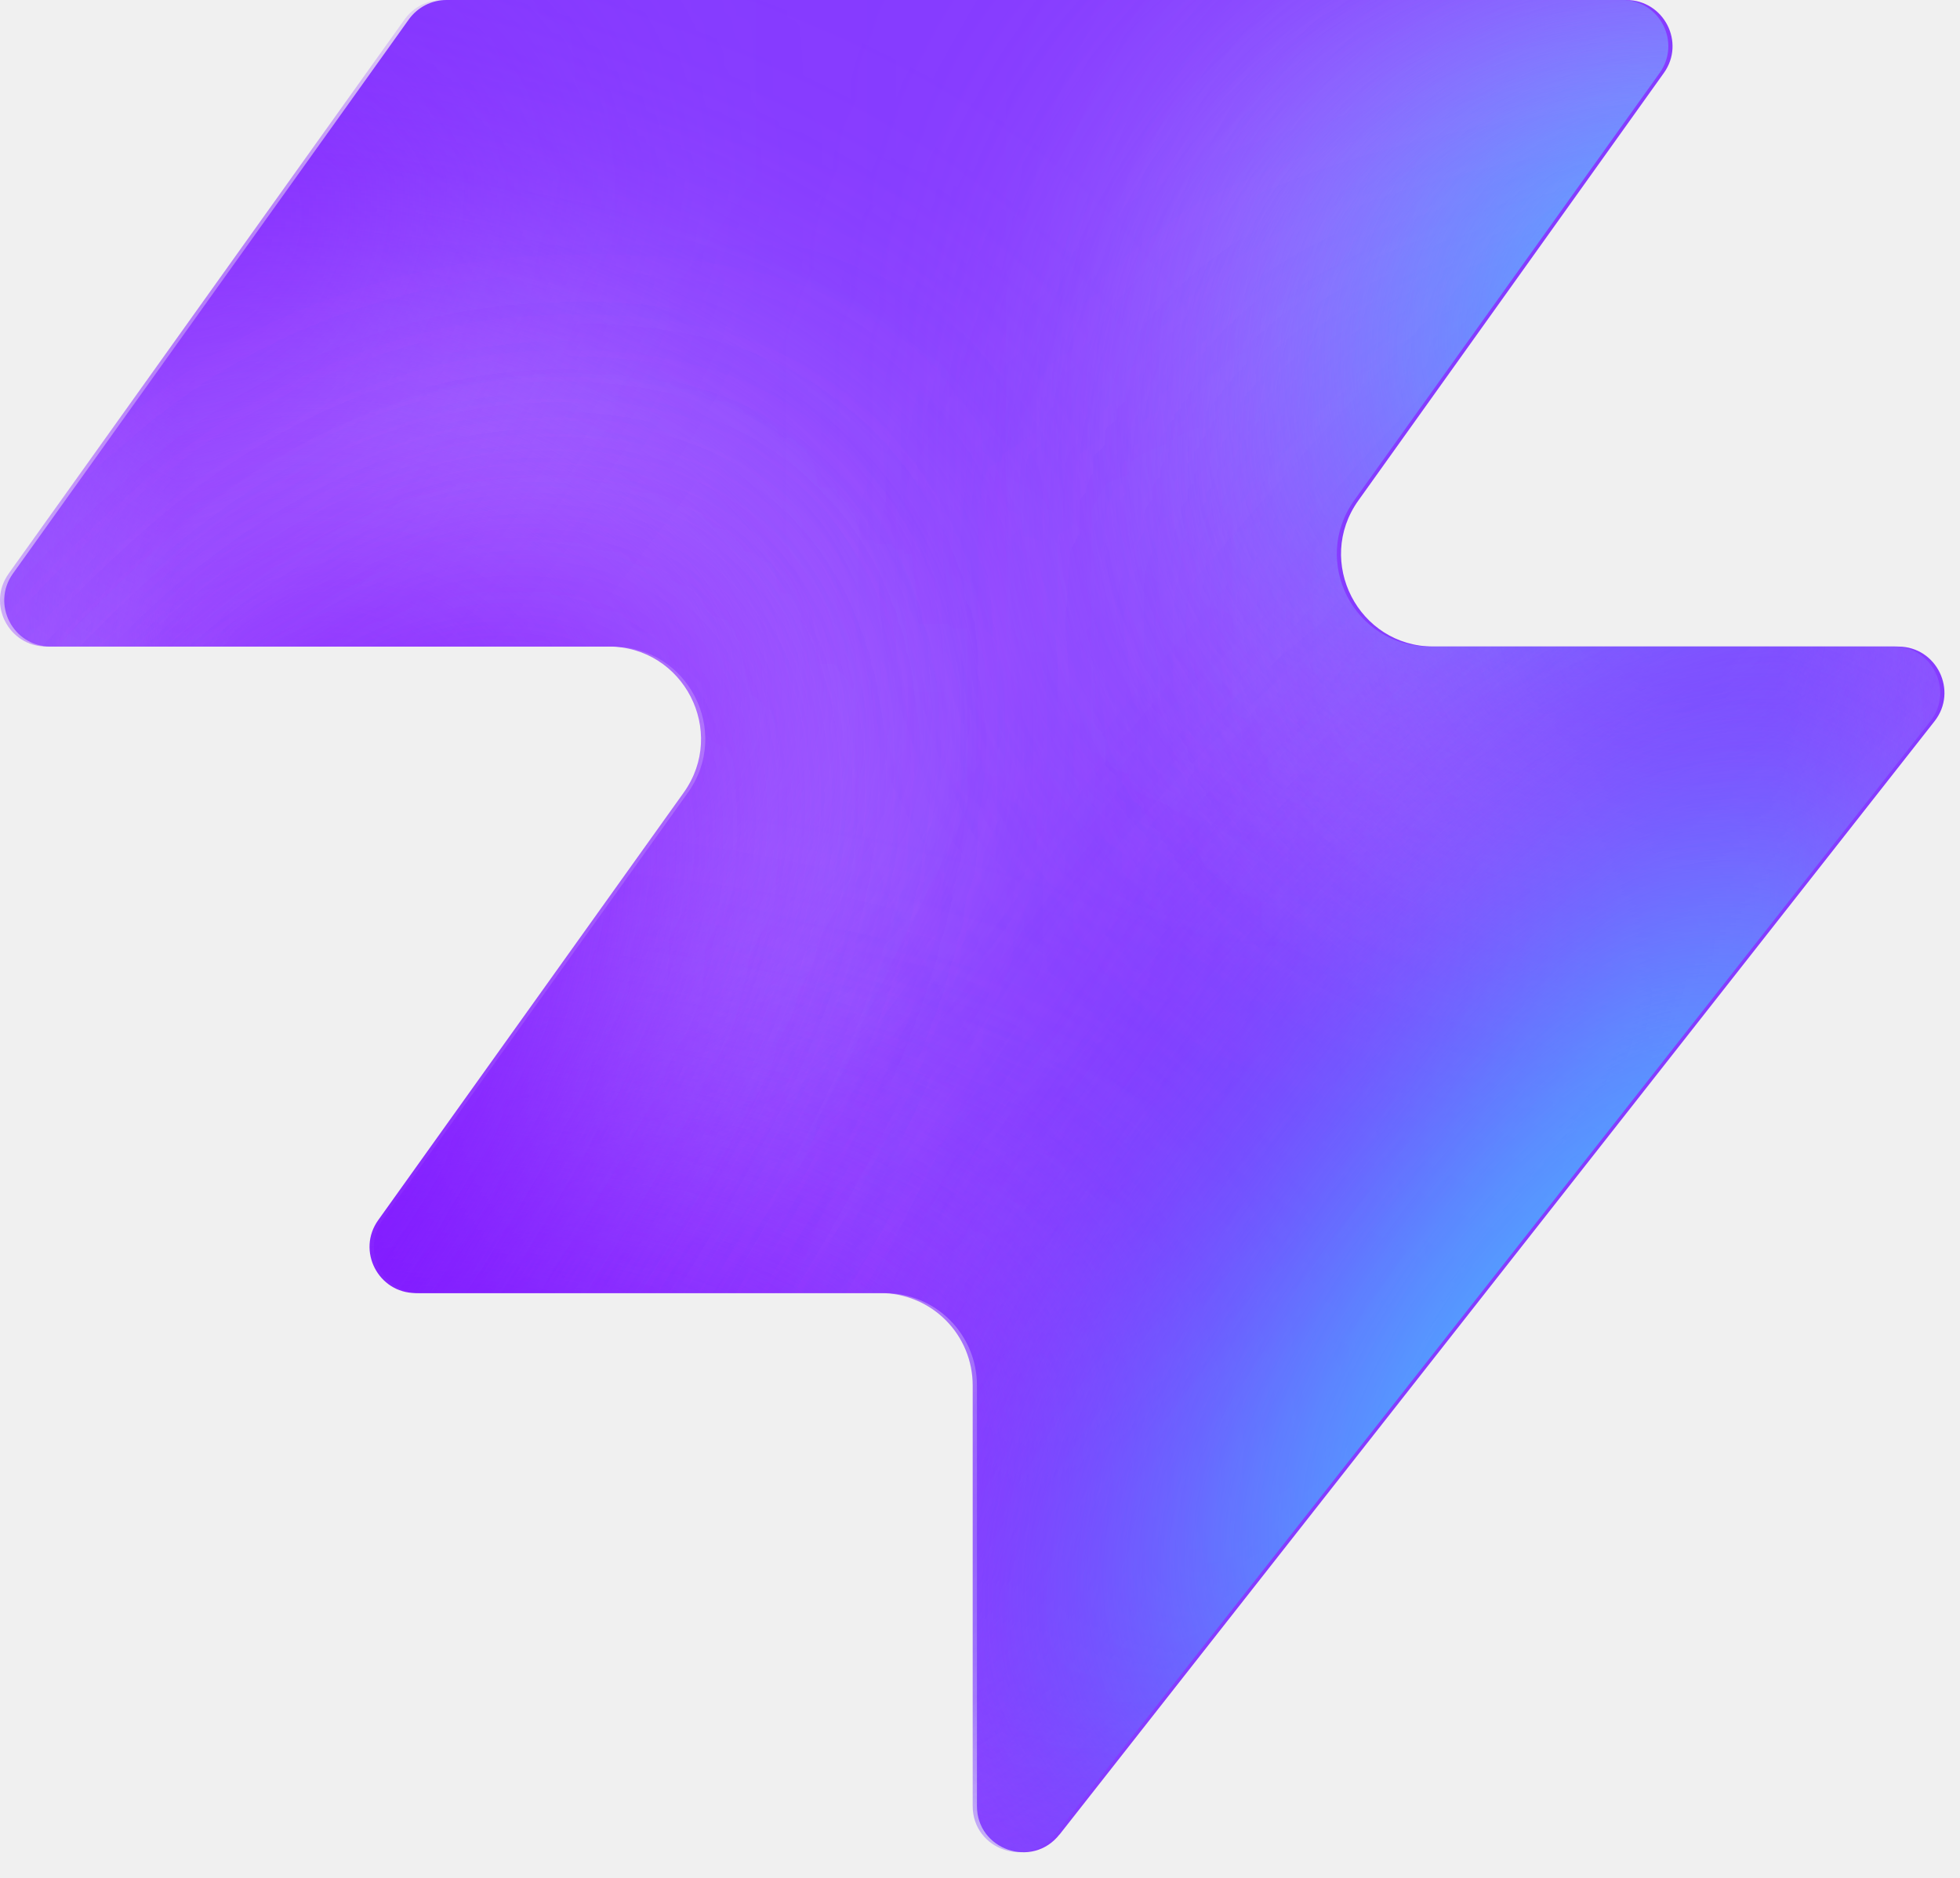
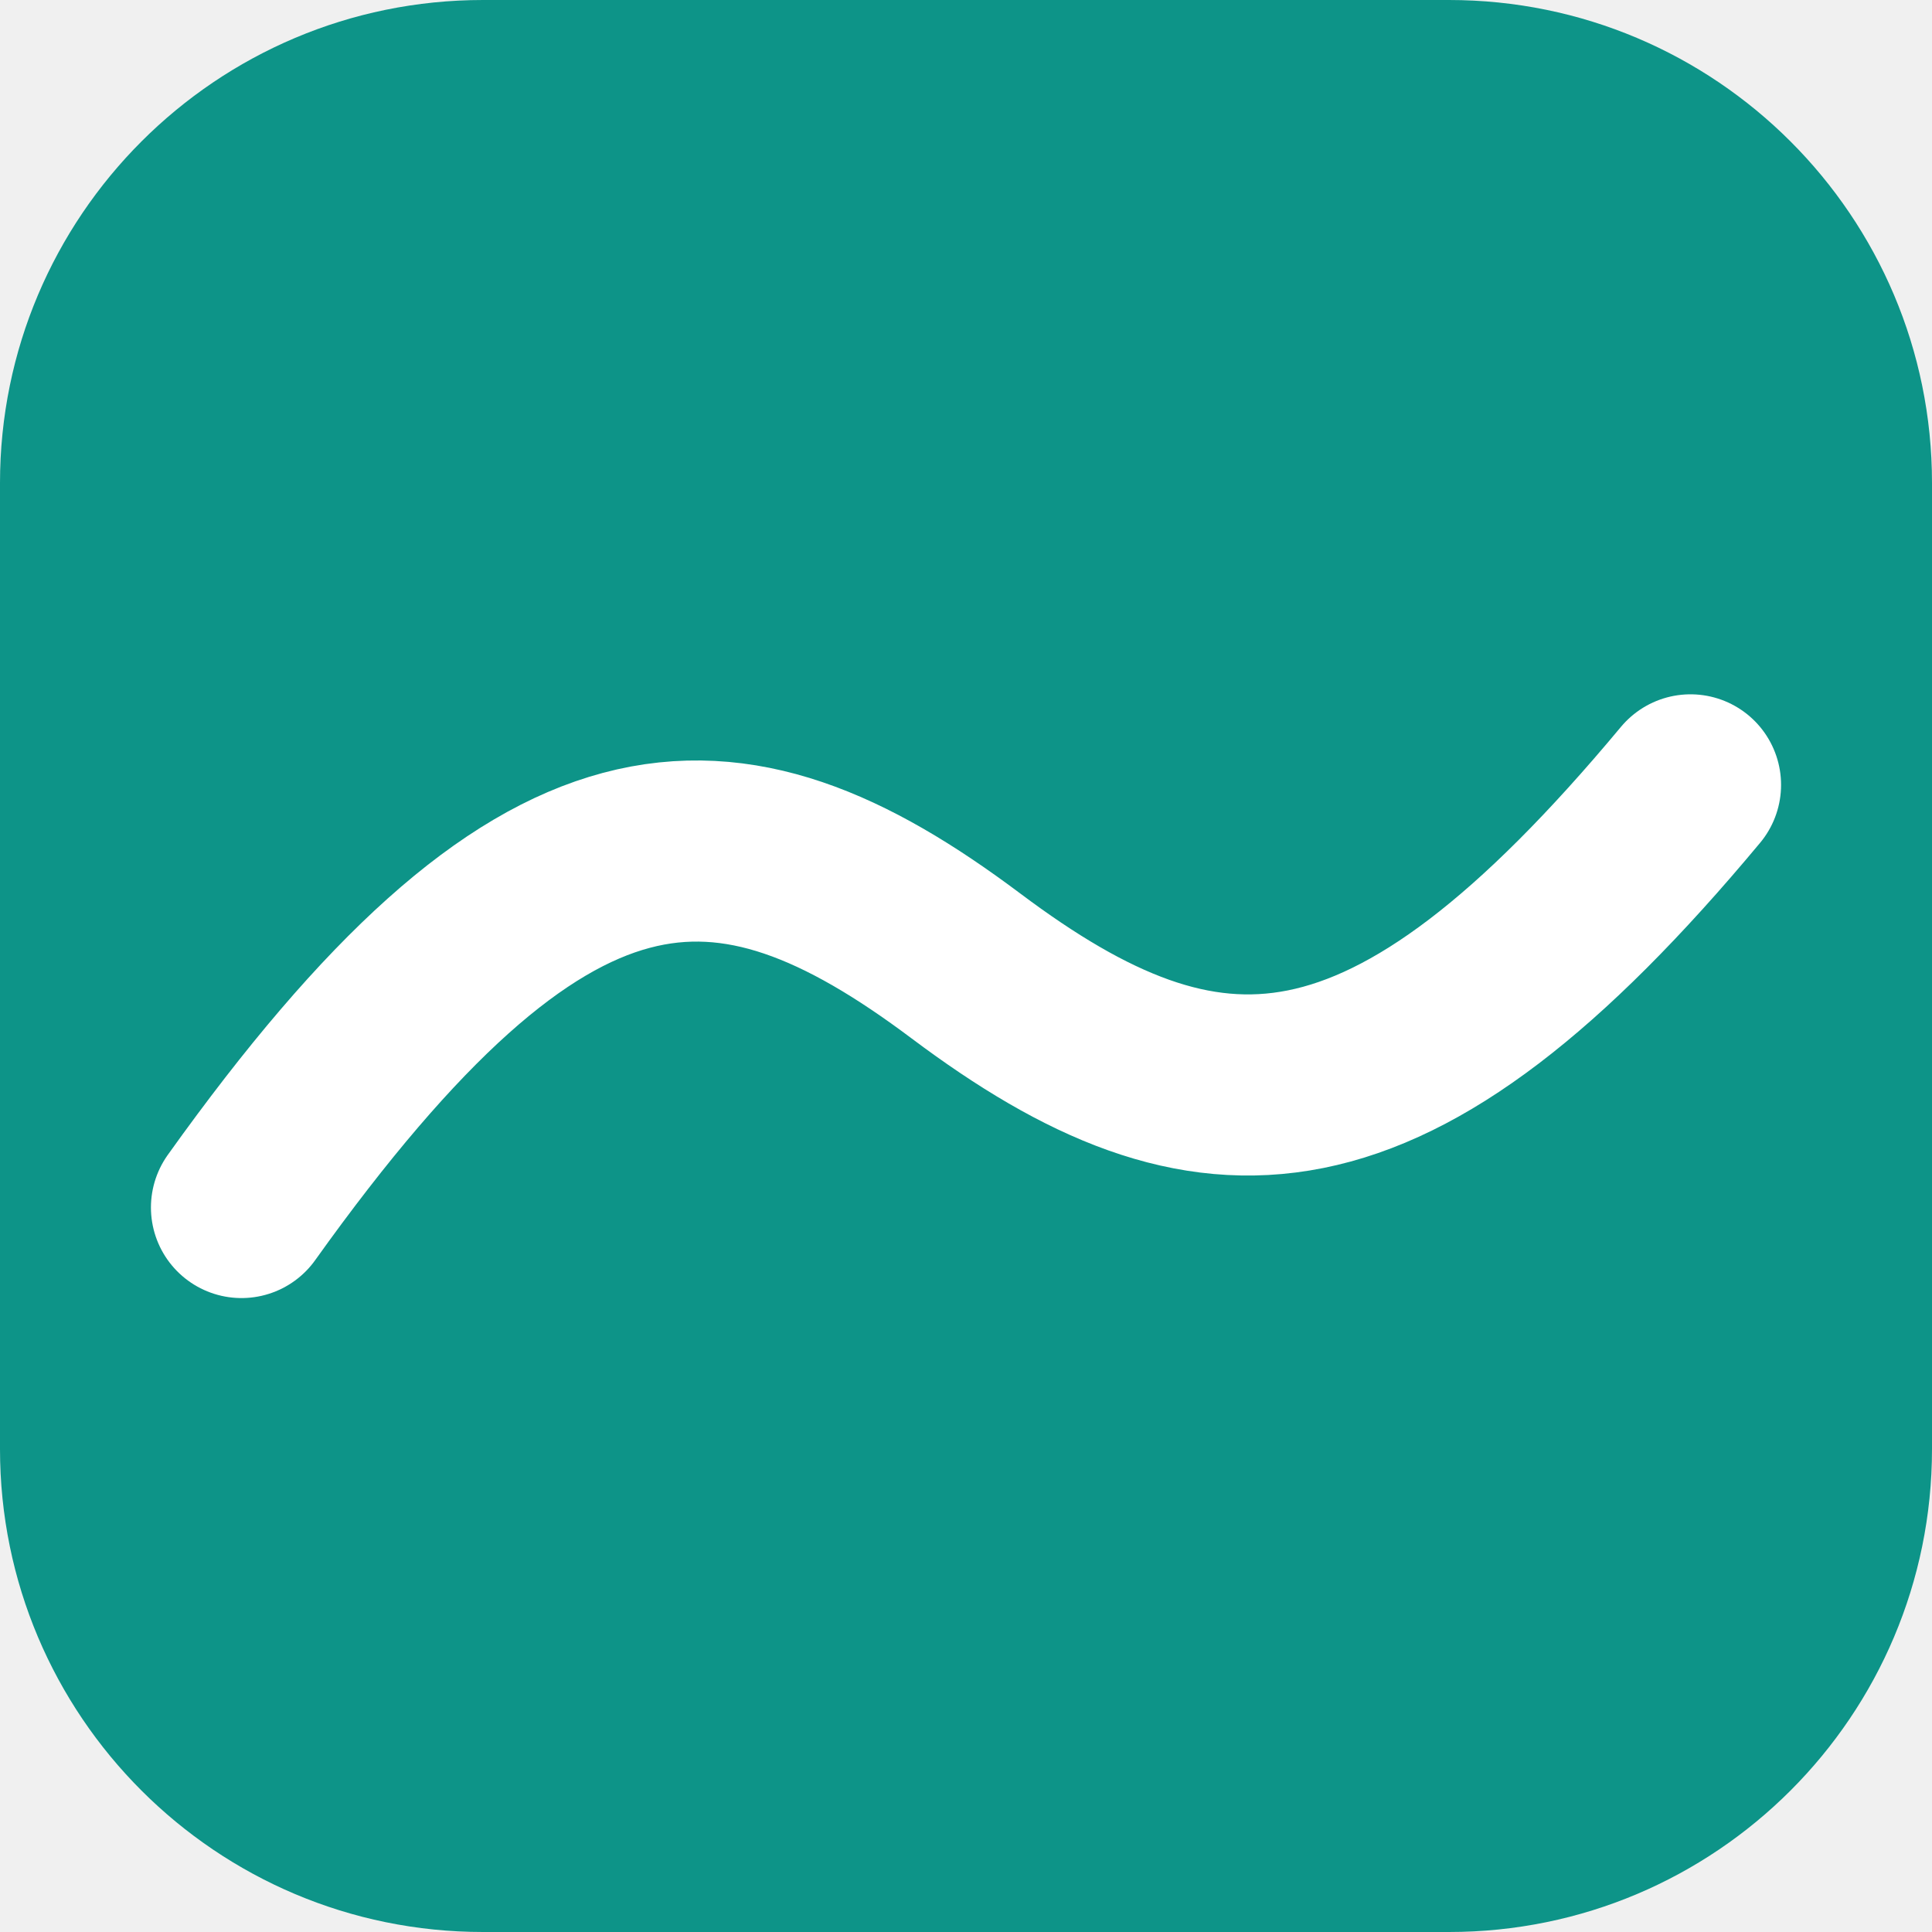
- <svg xmlns="http://www.w3.org/2000/svg" width="48" height="46" fill="none" viewBox="0 0 48 46">
-   <path fill="#863bff" d="M25.946 44.938c-.664.845-2.021.375-2.021-.698V33.937a2.26 2.26 0 0 0-2.262-2.262H10.287c-.92 0-1.456-1.04-.92-1.788l7.48-10.471c1.07-1.497 0-3.578-1.842-3.578H1.237c-.92 0-1.456-1.04-.92-1.788L10.013.474c.214-.297.556-.474.92-.474h28.894c.92 0 1.456 1.04.92 1.788l-7.48 10.471c-1.07 1.498 0 3.579 1.842 3.579h11.377c.943 0 1.473 1.088.89 1.83L25.947 44.94z" style="fill:#863bff;fill:color(display-p3 .525 .23 1);fill-opacity:1" />
-   <mask id="a" width="48" height="46" x="0" y="0" maskUnits="userSpaceOnUse" style="mask-type:alpha">
-     <path fill="#000" d="M25.842 44.938c-.664.844-2.021.375-2.021-.698V33.937a2.26 2.26 0 0 0-2.262-2.262H10.183c-.92 0-1.456-1.04-.92-1.788l7.48-10.471c1.07-1.498 0-3.579-1.842-3.579H1.133c-.92 0-1.456-1.04-.92-1.787L9.91.473c.214-.297.556-.474.92-.474h28.894c.92 0 1.456 1.04.92 1.788l-7.48 10.471c-1.07 1.498 0 3.578 1.842 3.578h11.377c.943 0 1.473 1.088.89 1.832L25.843 44.94z" style="fill:#000;fill-opacity:1" />
-   </mask>
-   <g mask="url(#a)">
-     <g filter="url(#b)">
-       <ellipse cx="5.508" cy="14.704" fill="#ede6ff" rx="5.508" ry="14.704" style="fill:#ede6ff;fill:color(display-p3 .927 .903 1);fill-opacity:1" transform="matrix(.00324 1 1 -.00324 -4.47 31.516)" />
-     </g>
-     <g filter="url(#c)">
-       <ellipse cx="10.399" cy="29.851" fill="#ede6ff" rx="10.399" ry="29.851" style="fill:#ede6ff;fill:color(display-p3 .927 .903 1);fill-opacity:1" transform="matrix(.00324 1 1 -.00324 -39.328 7.883)" />
-     </g>
-     <g filter="url(#d)">
-       <ellipse cx="5.508" cy="30.487" fill="#7e14ff" rx="5.508" ry="30.487" style="fill:#7e14ff;fill:color(display-p3 .492 .077 1);fill-opacity:1" transform="rotate(89.814 -25.913 -14.639)scale(1 -1)" />
-     </g>
-     <g filter="url(#e)">
-       <ellipse cx="5.508" cy="30.599" fill="#7e14ff" rx="5.508" ry="30.599" style="fill:#7e14ff;fill:color(display-p3 .492 .077 1);fill-opacity:1" transform="rotate(89.814 -32.644 -3.334)scale(1 -1)" />
-     </g>
-     <g filter="url(#f)">
-       <ellipse cx="5.508" cy="30.599" fill="#7e14ff" rx="5.508" ry="30.599" style="fill:#7e14ff;fill:color(display-p3 .492 .077 1);fill-opacity:1" transform="matrix(.00324 1 1 -.00324 -34.34 30.47)" />
-     </g>
-     <g filter="url(#g)">
-       <ellipse cx="14.072" cy="22.078" fill="#ede6ff" rx="14.072" ry="22.078" style="fill:#ede6ff;fill:color(display-p3 .927 .903 1);fill-opacity:1" transform="rotate(93.35 24.506 48.493)scale(-1 1)" />
-     </g>
-     <g filter="url(#h)">
-       <ellipse cx="3.47" cy="21.501" fill="#7e14ff" rx="3.47" ry="21.501" style="fill:#7e14ff;fill:color(display-p3 .492 .077 1);fill-opacity:1" transform="rotate(89.009 28.708 47.59)scale(-1 1)" />
-     </g>
-     <g filter="url(#i)">
-       <ellipse cx="3.47" cy="21.501" fill="#7e14ff" rx="3.47" ry="21.501" style="fill:#7e14ff;fill:color(display-p3 .492 .077 1);fill-opacity:1" transform="rotate(89.009 28.708 47.59)scale(-1 1)" />
-     </g>
-     <g filter="url(#j)">
-       <ellipse cx=".387" cy="8.972" fill="#7e14ff" rx="4.407" ry="29.108" style="fill:#7e14ff;fill:color(display-p3 .492 .077 1);fill-opacity:1" transform="rotate(39.51 .387 8.972)" />
-     </g>
-     <g filter="url(#k)">
-       <ellipse cx="47.523" cy="-6.092" fill="#7e14ff" rx="4.407" ry="29.108" style="fill:#7e14ff;fill:color(display-p3 .492 .077 1);fill-opacity:1" transform="rotate(37.892 47.523 -6.092)" />
-     </g>
-     <g filter="url(#l)">
-       <ellipse cx="41.412" cy="6.333" fill="#47bfff" rx="5.971" ry="9.665" style="fill:#47bfff;fill:color(display-p3 .28 .748 1);fill-opacity:1" transform="rotate(37.892 41.412 6.333)" />
-     </g>
-     <g filter="url(#m)">
-       <ellipse cx="-1.879" cy="38.332" fill="#7e14ff" rx="4.407" ry="29.108" style="fill:#7e14ff;fill:color(display-p3 .492 .077 1);fill-opacity:1" transform="rotate(37.892 -1.88 38.332)" />
-     </g>
-     <g filter="url(#n)">
-       <ellipse cx="-1.879" cy="38.332" fill="#7e14ff" rx="4.407" ry="29.108" style="fill:#7e14ff;fill:color(display-p3 .492 .077 1);fill-opacity:1" transform="rotate(37.892 -1.88 38.332)" />
-     </g>
-     <g filter="url(#o)">
-       <ellipse cx="35.651" cy="29.907" fill="#7e14ff" rx="4.407" ry="29.108" style="fill:#7e14ff;fill:color(display-p3 .492 .077 1);fill-opacity:1" transform="rotate(37.892 35.651 29.907)" />
-     </g>
-     <g filter="url(#p)">
-       <ellipse cx="38.418" cy="32.4" fill="#47bfff" rx="5.971" ry="15.297" style="fill:#47bfff;fill:color(display-p3 .28 .748 1);fill-opacity:1" transform="rotate(37.892 38.418 32.4)" />
-     </g>
-   </g>
-   <defs>
-     <filter id="b" width="60.045" height="41.654" x="-19.77" y="16.149" color-interpolation-filters="sRGB" filterUnits="userSpaceOnUse">
-       <feFlood flood-opacity="0" result="BackgroundImageFix" />
-       <feBlend in="SourceGraphic" in2="BackgroundImageFix" result="shape" />
-       <feGaussianBlur result="effect1_foregroundBlur_2002_17158" stdDeviation="7.659" />
-     </filter>
-     <filter id="c" width="90.34" height="51.437" x="-54.613" y="-7.533" color-interpolation-filters="sRGB" filterUnits="userSpaceOnUse">
-       <feFlood flood-opacity="0" result="BackgroundImageFix" />
-       <feBlend in="SourceGraphic" in2="BackgroundImageFix" result="shape" />
-       <feGaussianBlur result="effect1_foregroundBlur_2002_17158" stdDeviation="7.659" />
-     </filter>
-     <filter id="d" width="79.355" height="29.4" x="-49.64" y="2.03" color-interpolation-filters="sRGB" filterUnits="userSpaceOnUse">
-       <feFlood flood-opacity="0" result="BackgroundImageFix" />
-       <feBlend in="SourceGraphic" in2="BackgroundImageFix" result="shape" />
-       <feGaussianBlur result="effect1_foregroundBlur_2002_17158" stdDeviation="4.596" />
-     </filter>
-     <filter id="e" width="79.579" height="29.4" x="-45.045" y="20.029" color-interpolation-filters="sRGB" filterUnits="userSpaceOnUse">
-       <feFlood flood-opacity="0" result="BackgroundImageFix" />
-       <feBlend in="SourceGraphic" in2="BackgroundImageFix" result="shape" />
-       <feGaussianBlur result="effect1_foregroundBlur_2002_17158" stdDeviation="4.596" />
-     </filter>
-     <filter id="f" width="79.579" height="29.4" x="-43.513" y="21.178" color-interpolation-filters="sRGB" filterUnits="userSpaceOnUse">
-       <feFlood flood-opacity="0" result="BackgroundImageFix" />
-       <feBlend in="SourceGraphic" in2="BackgroundImageFix" result="shape" />
-       <feGaussianBlur result="effect1_foregroundBlur_2002_17158" stdDeviation="4.596" />
-     </filter>
-     <filter id="g" width="74.749" height="58.852" x="15.756" y="-17.901" color-interpolation-filters="sRGB" filterUnits="userSpaceOnUse">
-       <feFlood flood-opacity="0" result="BackgroundImageFix" />
-       <feBlend in="SourceGraphic" in2="BackgroundImageFix" result="shape" />
-       <feGaussianBlur result="effect1_foregroundBlur_2002_17158" stdDeviation="7.659" />
-     </filter>
-     <filter id="h" width="61.377" height="25.362" x="23.548" y="2.284" color-interpolation-filters="sRGB" filterUnits="userSpaceOnUse">
-       <feFlood flood-opacity="0" result="BackgroundImageFix" />
-       <feBlend in="SourceGraphic" in2="BackgroundImageFix" result="shape" />
-       <feGaussianBlur result="effect1_foregroundBlur_2002_17158" stdDeviation="4.596" />
-     </filter>
-     <filter id="i" width="61.377" height="25.362" x="23.548" y="2.284" color-interpolation-filters="sRGB" filterUnits="userSpaceOnUse">
-       <feFlood flood-opacity="0" result="BackgroundImageFix" />
-       <feBlend in="SourceGraphic" in2="BackgroundImageFix" result="shape" />
-       <feGaussianBlur result="effect1_foregroundBlur_2002_17158" stdDeviation="4.596" />
-     </filter>
-     <filter id="j" width="56.045" height="63.649" x="-27.636" y="-22.853" color-interpolation-filters="sRGB" filterUnits="userSpaceOnUse">
-       <feFlood flood-opacity="0" result="BackgroundImageFix" />
-       <feBlend in="SourceGraphic" in2="BackgroundImageFix" result="shape" />
-       <feGaussianBlur result="effect1_foregroundBlur_2002_17158" stdDeviation="4.596" />
-     </filter>
-     <filter id="k" width="54.814" height="64.646" x="20.116" y="-38.415" color-interpolation-filters="sRGB" filterUnits="userSpaceOnUse">
-       <feFlood flood-opacity="0" result="BackgroundImageFix" />
-       <feBlend in="SourceGraphic" in2="BackgroundImageFix" result="shape" />
-       <feGaussianBlur result="effect1_foregroundBlur_2002_17158" stdDeviation="4.596" />
-     </filter>
-     <filter id="l" width="33.541" height="35.313" x="24.641" y="-11.323" color-interpolation-filters="sRGB" filterUnits="userSpaceOnUse">
-       <feFlood flood-opacity="0" result="BackgroundImageFix" />
-       <feBlend in="SourceGraphic" in2="BackgroundImageFix" result="shape" />
-       <feGaussianBlur result="effect1_foregroundBlur_2002_17158" stdDeviation="4.596" />
-     </filter>
-     <filter id="m" width="54.814" height="64.646" x="-29.286" y="6.009" color-interpolation-filters="sRGB" filterUnits="userSpaceOnUse">
-       <feFlood flood-opacity="0" result="BackgroundImageFix" />
-       <feBlend in="SourceGraphic" in2="BackgroundImageFix" result="shape" />
-       <feGaussianBlur result="effect1_foregroundBlur_2002_17158" stdDeviation="4.596" />
-     </filter>
-     <filter id="n" width="54.814" height="64.646" x="-29.286" y="6.009" color-interpolation-filters="sRGB" filterUnits="userSpaceOnUse">
-       <feFlood flood-opacity="0" result="BackgroundImageFix" />
-       <feBlend in="SourceGraphic" in2="BackgroundImageFix" result="shape" />
-       <feGaussianBlur result="effect1_foregroundBlur_2002_17158" stdDeviation="4.596" />
-     </filter>
-     <filter id="o" width="54.814" height="64.646" x="8.244" y="-2.416" color-interpolation-filters="sRGB" filterUnits="userSpaceOnUse">
-       <feFlood flood-opacity="0" result="BackgroundImageFix" />
-       <feBlend in="SourceGraphic" in2="BackgroundImageFix" result="shape" />
-       <feGaussianBlur result="effect1_foregroundBlur_2002_17158" stdDeviation="4.596" />
-     </filter>
-     <filter id="p" width="39.409" height="43.623" x="18.713" y="10.588" color-interpolation-filters="sRGB" filterUnits="userSpaceOnUse">
-       <feFlood flood-opacity="0" result="BackgroundImageFix" />
-       <feBlend in="SourceGraphic" in2="BackgroundImageFix" result="shape" />
-       <feGaussianBlur result="effect1_foregroundBlur_2002_17158" stdDeviation="4.596" />
-     </filter>
-   </defs>
+ <svg xmlns="http://www.w3.org/2000/svg" width="32" height="32" viewBox="0 0 32 32" fill="none">
+   <rect width="32" height="32" rx="8" fill="#0d9488" />
+   <path d="M4 20 C9 13, 12 13, 16 16 C20 19, 23 19, 28 13" stroke="#ffffff" stroke-width="3" stroke-linecap="round" fill="none" />
</svg>
